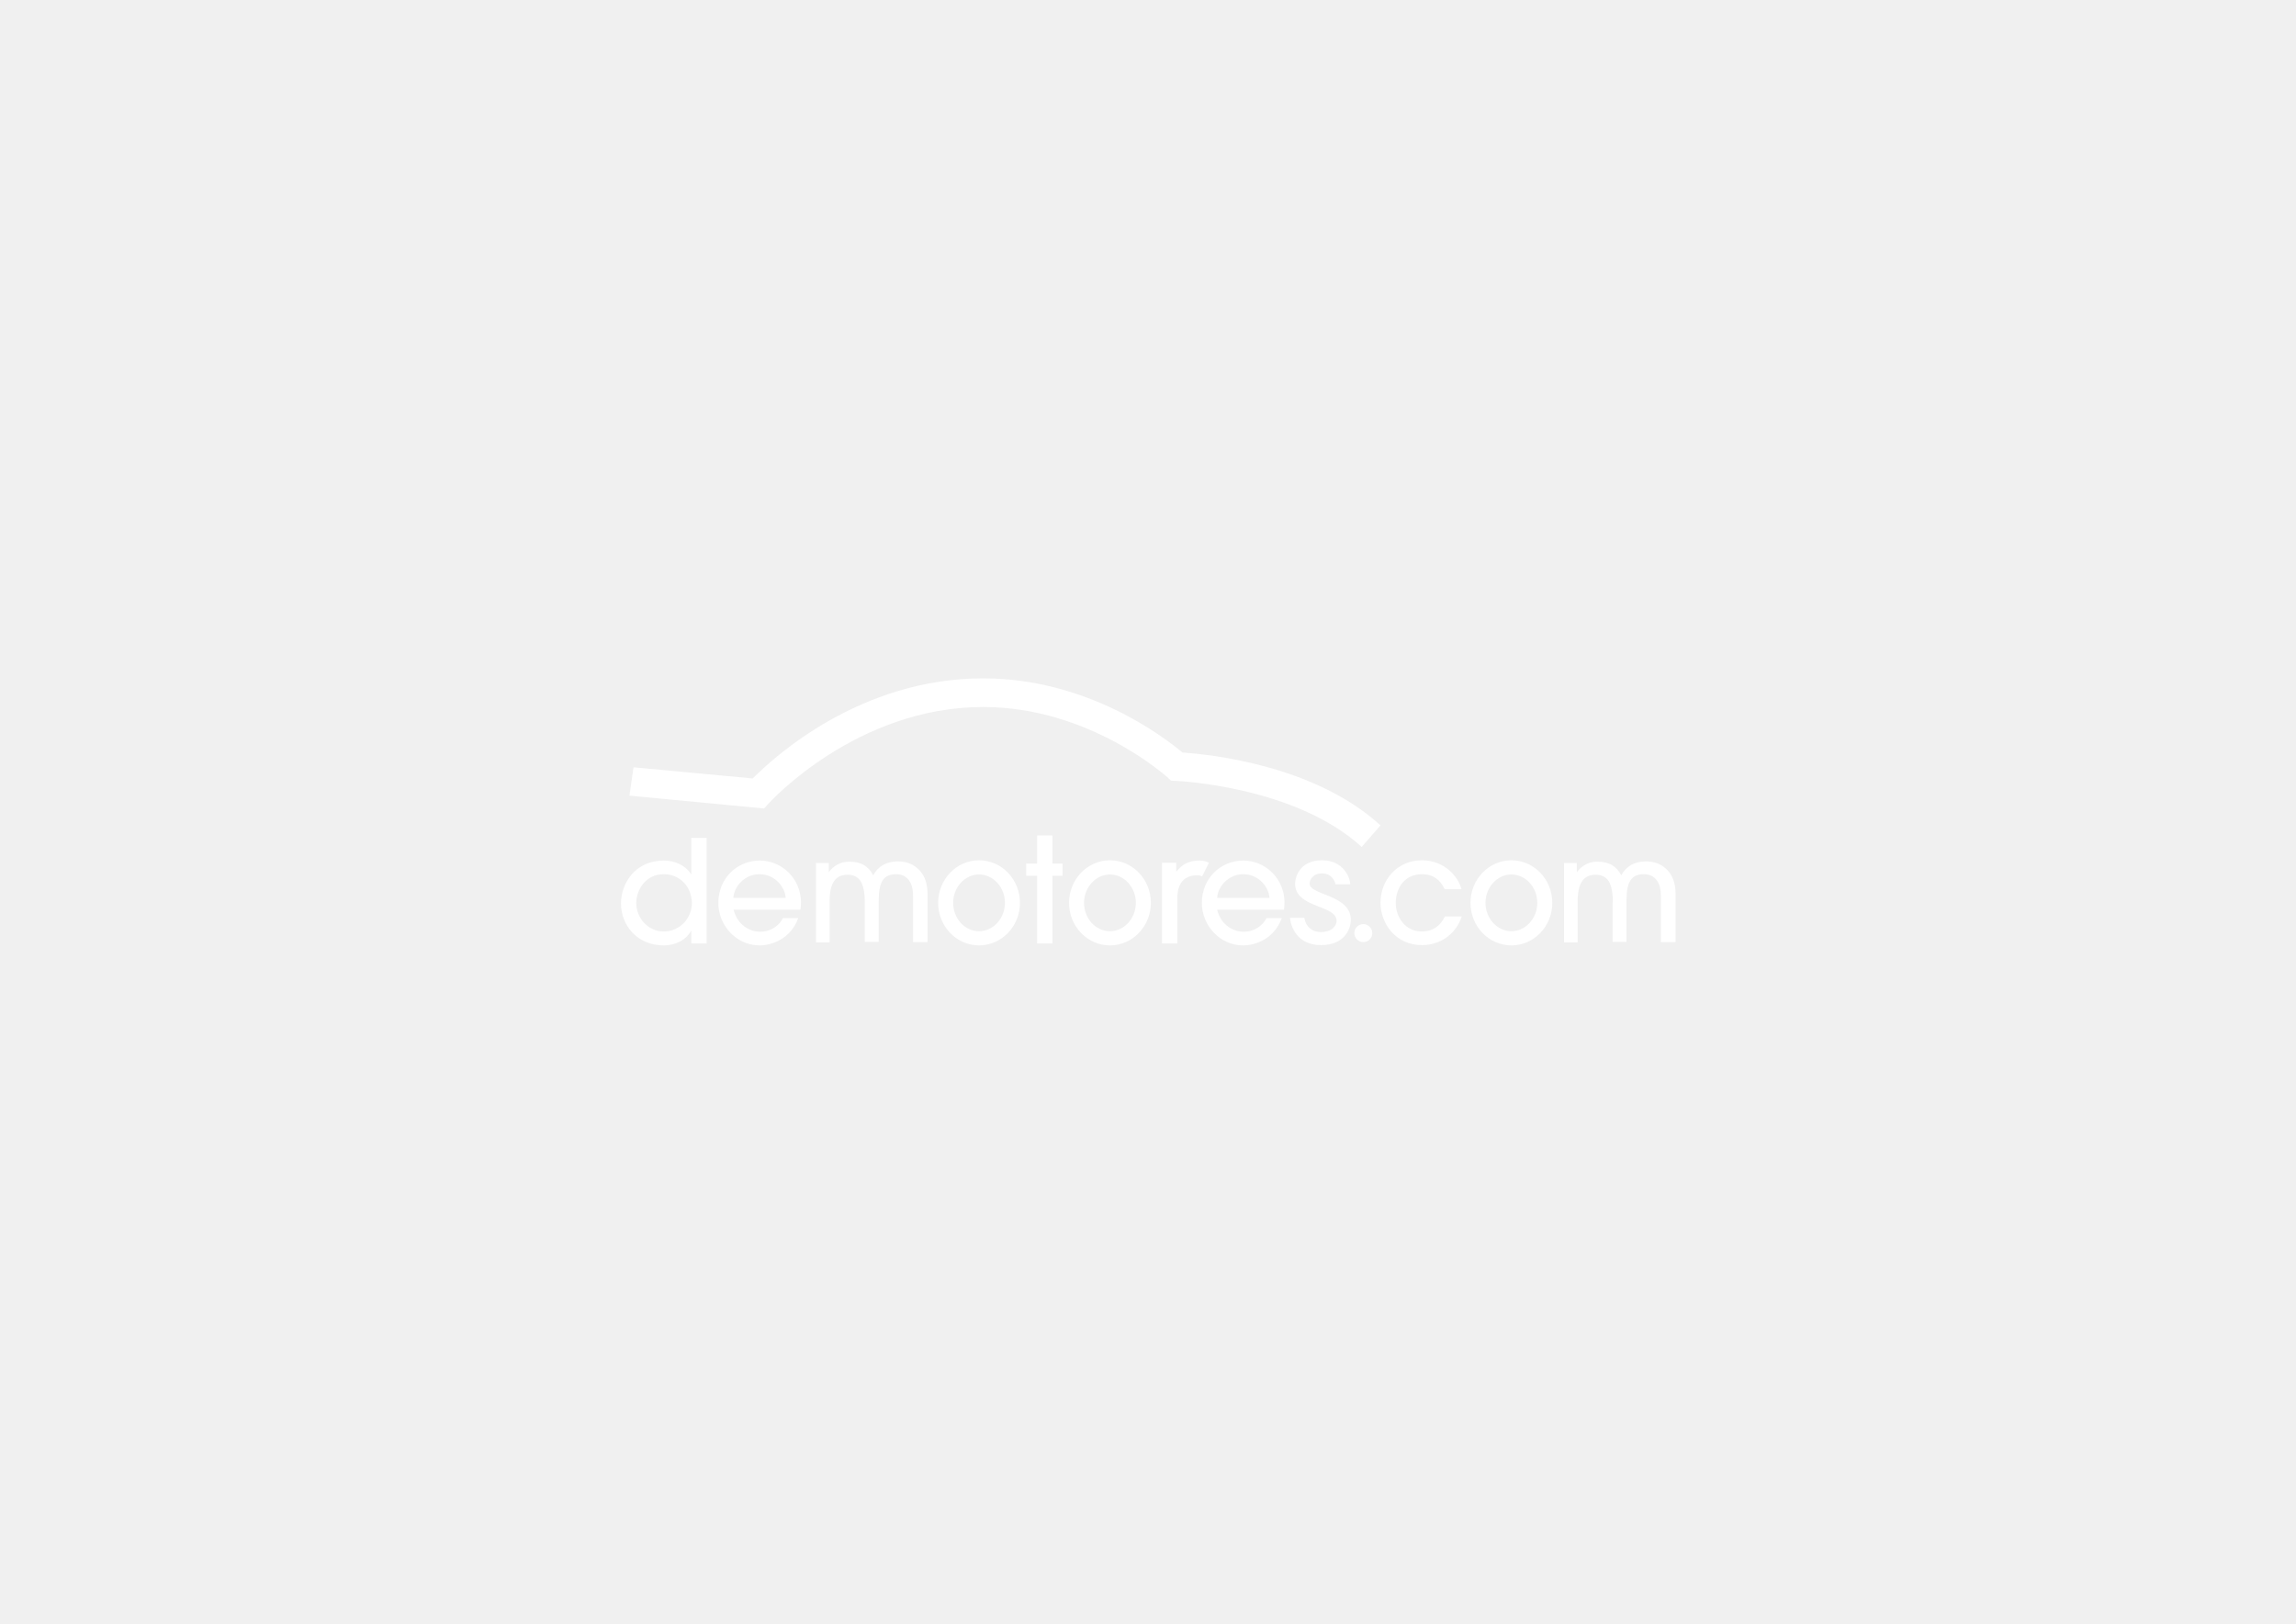
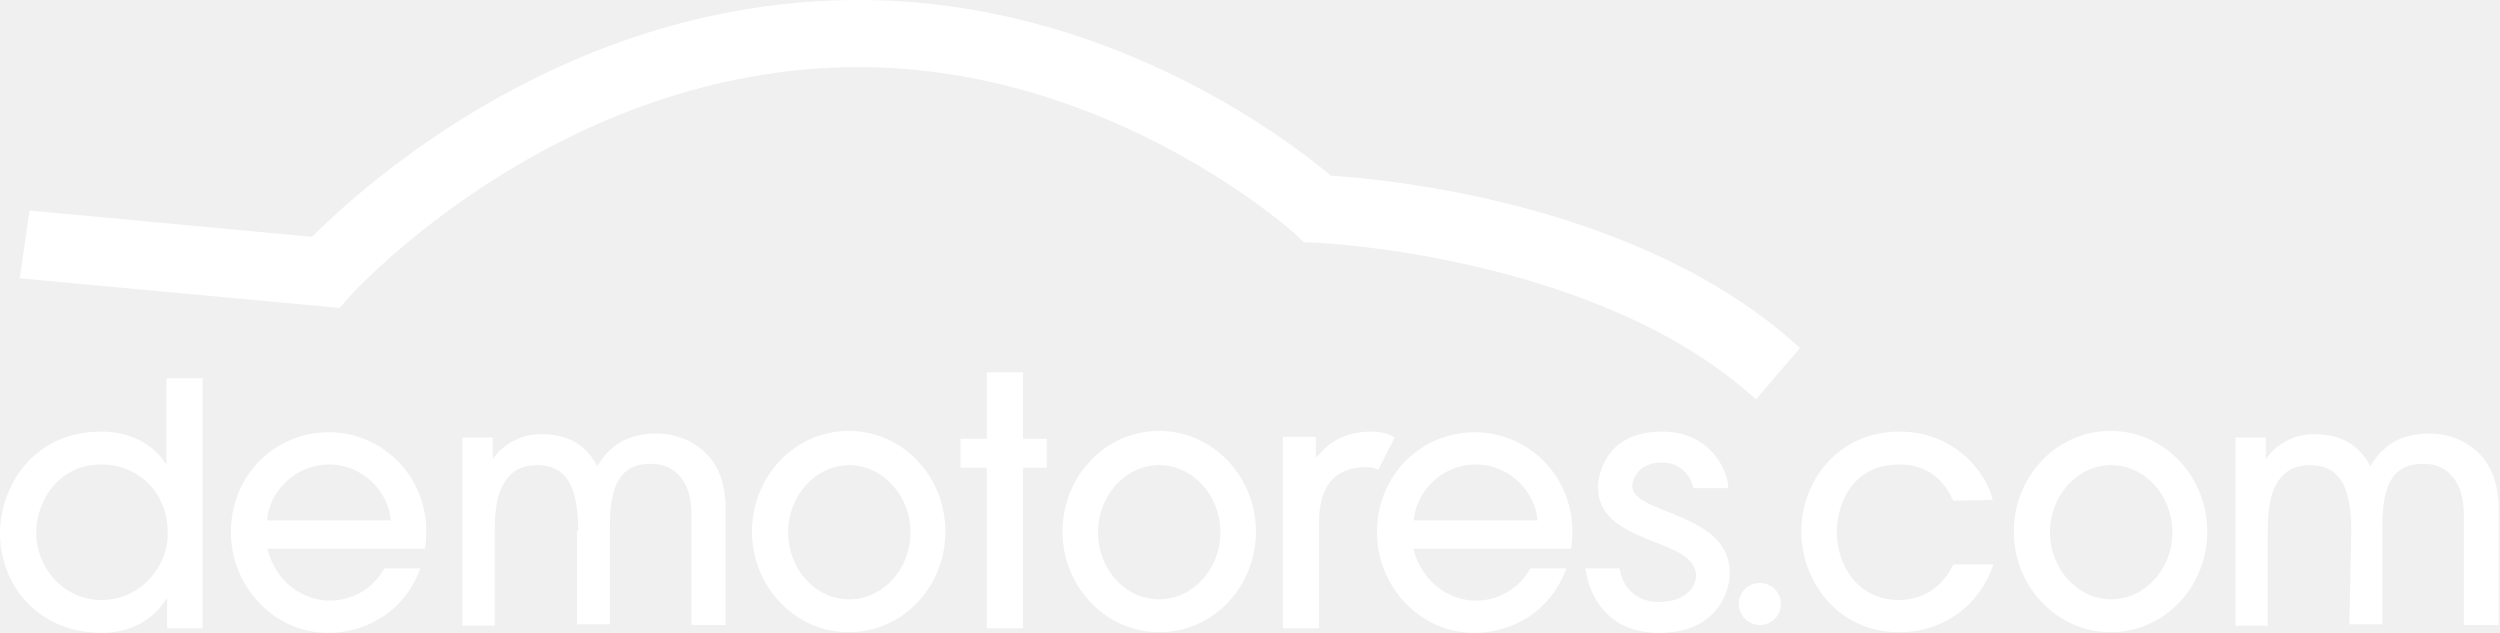
- <svg xmlns="http://www.w3.org/2000/svg" version="1.1" id="Layer_1" x="0px" y="0px" viewBox="0 0 841.9 595.3" style="enable-background:new 0 0 841.9 595.3;" xml:space="preserve">
+ <svg xmlns="http://www.w3.org/2000/svg" version="1.1" id="Layer_1" x="0px" y="0px" viewBox="0 0 380 96.2" style="enable-background:new 0 0 380 96.2;" xml:space="preserve">
  <style type="text/css">
	.st0{fill:#FFFFFF;}
</style>
  <g>
    <g>
      <g>
-         <path class="st0" d="M499.3,310.5c-24.4-22.3-67.6-24.2-68-24.2l-1.9-0.1l-1.4-1.3c-0.3-0.2-28.4-25.7-67.5-25.7     c-46.5,0-78.2,34.9-78.5,35.2l-1.8,2l-49.4-4.7l1.5-10.4l43.7,4.1c7.9-7.9,39.3-36.7,84.5-36.7c38.4,0,66.4,21.6,73.1,27.2     c9.1,0.6,48.1,4.3,72.6,26.7L499.3,310.5z" />
-         <path class="st0" d="M529.8,326.1c-0.9-1.9-3-5.6-8.3-5.6c-7.2,0-9.7,6-9.7,10.5c0,5.1,3.3,10.5,9.6,10.5c4.2,0,7-2.4,8.4-5.5     h6.2c-2.2,6.6-8,10.5-14.6,10.5c-9.7,0-15.2-8-15.2-15.6c0-8,5.9-15.5,15.2-15.5c8.4,0,13.4,6.2,14.5,10.6H529.8z" />
-         <path class="st0" d="M253.5,345.9v-4.6h-0.1c-2.1,3.6-6,5.3-10,5.3c-10,0-15.7-7.6-15.7-15.4c0-7.2,5.1-15.7,15.7-15.7     c4.1,0,7.9,1.7,10,5h0.1v-13.3h5.6v38.7H253.5z M243.4,320.5c-6.8,0-10.1,5.9-10.1,10.6c0,5.3,4.2,10.4,10.1,10.4     c5.8,0,10.3-4.8,10.3-10.4C253.6,324.8,249.1,320.5,243.4,320.5z M269,333.5c1.4,5.7,6,8.1,9.7,8.1c4.1,0,7.1-2.4,8.4-5h5.6     c-2.8,7.6-9.6,10-14.2,10c-8.4,0-15.1-7.2-15.1-15.6c0-8.9,6.8-15.5,15.2-15.5c8,0,15,6.5,15.1,15.2c0,1-0.1,2.5-0.2,2.8H269z      M288.1,329.2c-0.3-4.3-4.2-8.7-9.6-8.7c-5.3,0-9.3,4.3-9.6,8.7H288.1z" />
-         <path class="st0" d="M446.3,333.5c1.4,5.7,6,8.1,9.7,8.1c4.1,0,7.1-2.4,8.4-5h5.6c-2.8,7.6-9.6,10-14.2,10     c-8.4,0-15.1-7.2-15.1-15.6c0-8.9,6.8-15.5,15.2-15.5c8,0,15,6.5,15.1,15.2c0,1-0.1,2.5-0.2,2.8H446.3z M465.5,329.2     c-0.3-4.3-4.2-8.7-9.6-8.7c-5.3,0-9.3,4.3-9.6,8.7H465.5z" />
-         <path class="st0" d="M480.2,323.8c0.1-1.2,1.1-3.6,4.6-3.6c3.6,0,4.8,3.1,4.9,4l5.4,0c0-2.3-2.4-8.8-10.3-8.8     c-7.9,0-9.7,5.6-9.9,8.2c-0.4,9.6,15.5,7.9,15.2,14.2c-0.1,1.2-1.2,3.9-5.8,3.9c-4.5,0-5.9-3.7-6-5.2h-5.3     c0.3,2.9,2.4,10,11.4,10c9,0,10.8-6.4,10.9-8.8C495.8,327.8,480,328.4,480.2,323.8z" />
-         <path class="st0" d="M439.9,315.5c-5.5,0-7.4,2.8-8.5,4h-0.1v-3.2h-5.2v29.6h5.6v-16.1c0-2.2,0-8.9,7.3-8.9     c0.6,0,1.2,0.1,1.8,0.4l2.5-5C442.2,315.7,441,315.5,439.9,315.5z" />
+         <path class="st0" d="M266.9,60.7c-24-21.9-66.4-23.8-66.8-23.8l-1.9-0.1l-1.4-1.3c-0.3-0.2-27.9-25.3-66.3-25.3     c-45.7,0-76.8,34.3-77.1,34.6l-1.8,2L3,42.3L4.5,32l42.9,4C55.2,28.3,86.1,0,130.5,0c37.7,0,65.2,21.2,71.8,26.7     c8.9,0.6,47.3,4.2,71.3,26.2L266.9,60.7z" />
+         <path class="st0" d="M296.9,76.1c-0.9-1.9-2.9-5.5-8.2-5.5c-7.1,0-9.5,5.9-9.5,10.3c0,5,3.2,10.3,9.4,10.3c4.1,0,6.9-2.4,8.3-5.4     h6.1c-2.2,6.5-7.9,10.3-14.3,10.3c-9.5,0-14.9-7.9-14.9-15.3c0-7.9,5.8-15.2,14.9-15.2c8.3,0,13.2,6.1,14.2,10.4L296.9,76.1     L296.9,76.1z" />
+         <path class="st0" d="M25.4,95.5V91h-0.1c-2.1,3.5-5.9,5.2-9.8,5.2C5.6,96.2,0,88.7,0,81.1C0,74,5,65.6,15.4,65.6     c4,0,7.8,1.7,9.8,4.9h0.1V57.5h5.5v38H25.4z M15.4,70.6c-6.7,0-9.9,5.8-9.9,10.4c0,5.2,4.1,10.2,9.9,10.2     c5.7,0,10.1-4.7,10.1-10.2C25.5,74.8,21,70.6,15.4,70.6z M40.6,83.3c1.4,5.6,5.9,8,9.5,8c4,0,7-2.4,8.3-4.9h5.5     c-2.8,7.5-9.4,9.8-14,9.8c-8.3,0-14.8-7.1-14.8-15.3c0-8.7,6.7-15.2,14.9-15.2c7.9,0,14.7,6.4,14.8,14.9c0,1-0.1,2.5-0.2,2.8     H40.6z M59.4,79.1c-0.3-4.2-4.1-8.5-9.4-8.5c-5.2,0-9.1,4.2-9.4,8.5H59.4z" />
+         <path class="st0" d="M214.8,83.3c1.4,5.6,5.9,8,9.5,8c4,0,7-2.4,8.3-4.9h5.5c-2.8,7.5-9.4,9.8-14,9.8c-8.3,0-14.8-7.1-14.8-15.3     c0-8.7,6.7-15.2,14.9-15.2c7.9,0,14.7,6.4,14.8,14.9c0,1-0.1,2.5-0.2,2.8H214.8z M233.7,79.1c-0.3-4.2-4.1-8.5-9.4-8.5     c-5.2,0-9.1,4.2-9.4,8.5H233.7z" />
+         <path class="st0" d="M248.1,73.8c0.1-1.2,1.1-3.5,4.5-3.5c3.5,0,4.7,3,4.8,3.9h5.3c0-2.3-2.4-8.6-10.1-8.6     c-7.8,0-9.5,5.5-9.7,8.1c-0.4,9.4,15.2,7.8,14.9,14c-0.1,1.2-1.2,3.8-5.7,3.8c-4.4,0-5.8-3.6-5.9-5.1H241     c0.3,2.8,2.4,9.8,11.2,9.8s10.6-6.3,10.7-8.6C263.5,77.7,247.9,78.3,248.1,73.8z" />
+         <path class="st0" d="M208.5,65.6c-5.4,0-7.3,2.8-8.4,3.9h-0.1v-3.1H195v29.1h5.5V79.7c0-2.2,0-8.7,7.2-8.7c0.6,0,1.2,0.1,1.8,0.4     l2.5-4.9C210.8,65.8,209.6,65.6,208.5,65.6z" />
      </g>
    </g>
-     <polygon class="st0" points="389.6,316.6 385.9,316.6 385.9,306.3 380.3,306.3 380.3,316.6 376.3,316.6 376.3,321.1 380.3,321.1    380.3,345.9 385.9,345.9 385.9,321.1 389.6,321.1  " />
-     <path class="st0" d="M368.5,331c0,5.7-4.3,10.4-9.5,10.4c-5.3,0-9.5-4.7-9.5-10.4s4.3-10.4,9.5-10.4   C364.2,320.6,368.5,325.3,368.5,331z M359,315.4c-8.3,0-15,7-15,15.6c0,8.6,6.7,15.6,15,15.6s15-7,15-15.6   C374,322.4,367.3,315.4,359,315.4z M416.5,331c0,5.7-4.3,10.4-9.5,10.4c-5.3,0-9.5-4.7-9.5-10.4s4.3-10.4,9.5-10.4   C412.2,320.6,416.5,325.3,416.5,331z M407,315.4c-8.3,0-15,7-15,15.6c0,8.6,6.7,15.6,15,15.6c8.3,0,15-7,15-15.6   C422,322.4,415.3,315.4,407,315.4z" />
-     <path class="st0" d="M563.7,331c0,5.7-4.3,10.4-9.5,10.4s-9.5-4.7-9.5-10.4s4.3-10.4,9.5-10.4S563.7,325.3,563.7,331z M554.2,315.4   c-8.3,0-15,7-15,15.6c0,8.6,6.7,15.6,15,15.6s15-7,15-15.6C569.2,322.4,562.5,315.4,554.2,315.4z" />
-     <circle class="st0" cx="499.9" cy="342.1" r="3.3" />
-     <path class="st0" d="M591.4,330.8c0-3.5-0.5-6.1-1.5-7.7c-1-1.6-2.6-2.4-4.8-2.4c-2.3,0-3.9,0.8-5,2.4s-1.6,4.1-1.6,7.5v14.9h-5   v-29.1h4.7v3.4c0.9-1.3,2-2.2,3.3-2.9c1.3-0.7,2.7-1,4.2-1c2.1,0,3.9,0.4,5.3,1.2s2.6,2.1,3.5,3.8c0.9-1.7,2.1-2.9,3.6-3.8   c1.5-0.8,3.3-1.3,5.4-1.3c3.3,0,5.9,1.1,7.9,3.2c2,2.1,3,5,3,8.6v17.8H609v-17c0-2.5-0.5-4.4-1.6-5.8s-2.6-2.1-4.6-2.1   c-2.3,0-3.9,0.7-4.9,2.2c-1,1.5-1.5,3.9-1.5,7.4v15.2h-5.1V330.8z" />
-     <path class="st0" d="M317.1,330.8c0-3.5-0.5-6.1-1.5-7.7c-1-1.6-2.6-2.4-4.8-2.4c-2.3,0-3.9,0.8-5,2.4c-1.1,1.6-1.6,4.1-1.6,7.5   v14.9h-5v-29.1h4.7v3.4c0.9-1.3,2-2.2,3.3-2.9c1.3-0.7,2.7-1,4.2-1c2.1,0,3.9,0.4,5.3,1.2c1.4,0.8,2.6,2.1,3.5,3.8   c0.9-1.7,2.1-2.9,3.6-3.8c1.5-0.8,3.3-1.3,5.4-1.3c3.3,0,5.9,1.1,7.9,3.2c2,2.1,3,5,3,8.6v17.8h-5.3v-17c0-2.5-0.5-4.4-1.6-5.8   c-1.1-1.4-2.6-2.1-4.6-2.1c-2.3,0-3.9,0.7-4.9,2.2c-1,1.5-1.5,3.9-1.5,7.4v15.2h-5.1V330.8z" />
+     <polygon class="st0" points="159.1,66.7 155.5,66.7 155.5,56.6 150,56.6 150,66.7 146,66.7 146,71.1 150,71.1 150,95.5 155.5,95.5    155.5,71.1 159.1,71.1  " />
+     <path class="st0" d="M138.4,80.9c0,5.6-4.2,10.2-9.3,10.2c-5.2,0-9.3-4.6-9.3-10.2s4.2-10.2,9.3-10.2   C134.1,70.7,138.4,75.3,138.4,80.9z M129,65.5c-8.2,0-14.7,6.9-14.7,15.3s6.6,15.3,14.7,15.3c8.2,0,14.7-6.9,14.7-15.3   S137.2,65.5,129,65.5z M185.5,80.9c0,5.6-4.2,10.2-9.3,10.2c-5.2,0-9.3-4.6-9.3-10.2s4.2-10.2,9.3-10.2   C181.3,70.7,185.5,75.3,185.5,80.9z M176.2,65.5c-8.2,0-14.7,6.9-14.7,15.3s6.6,15.3,14.7,15.3c8.2,0,14.7-6.9,14.7-15.3   S184.3,65.5,176.2,65.5z" />
+     <path class="st0" d="M330.2,80.9c0,5.6-4.2,10.2-9.3,10.2c-5.1,0-9.3-4.6-9.3-10.2s4.2-10.2,9.3-10.2   C326,70.7,330.2,75.3,330.2,80.9z M320.8,65.5c-8.2,0-14.7,6.9-14.7,15.3s6.6,15.3,14.7,15.3c8.2,0,14.7-6.9,14.7-15.3   S329,65.5,320.8,65.5z" />
+     <circle class="st0" cx="267.5" cy="91.8" r="3.2" />
+     <path class="st0" d="M357.4,80.7c0-3.4-0.5-6-1.5-7.6s-2.6-2.4-4.7-2.4c-2.3,0-3.8,0.8-4.9,2.4c-1.1,1.6-1.6,4-1.6,7.4v14.6h-4.9   V66.5h4.6v3.3c0.9-1.3,2-2.2,3.2-2.8c1.3-0.7,2.7-1,4.1-1c2.1,0,3.8,0.4,5.2,1.2c1.4,0.8,2.6,2.1,3.4,3.7c0.9-1.7,2.1-2.8,3.5-3.7   c1.5-0.8,3.2-1.3,5.3-1.3c3.2,0,5.8,1.1,7.8,3.1c2,2.1,2.9,4.9,2.9,8.5V95h-5.3V78.3c0-2.5-0.5-4.3-1.6-5.7   c-1.1-1.4-2.6-2.1-4.5-2.1c-2.3,0-3.8,0.7-4.8,2.2c-1,1.5-1.5,3.8-1.5,7.3v14.9h-5L357.4,80.7L357.4,80.7z" />
+     <path class="st0" d="M87.9,80.7c0-3.4-0.5-6-1.5-7.6s-2.6-2.4-4.7-2.4c-2.3,0-3.8,0.8-4.9,2.4s-1.6,4-1.6,7.4v14.6h-4.9V66.5h4.6   v3.3c0.9-1.3,2-2.2,3.2-2.8c1.3-0.7,2.7-1,4.1-1c2.1,0,3.8,0.4,5.2,1.2c1.4,0.8,2.6,2.1,3.4,3.7c0.9-1.7,2.1-2.8,3.5-3.7   c1.5-0.8,3.2-1.3,5.3-1.3c3.2,0,5.8,1.1,7.8,3.1s2.9,4.9,2.9,8.5V95h-5.2V78.3c0-2.5-0.5-4.3-1.6-5.7c-1.1-1.4-2.6-2.1-4.5-2.1   c-2.3,0-3.8,0.7-4.8,2.2c-1,1.5-1.5,3.8-1.5,7.3v14.9h-5V80.7z" />
  </g>
</svg>
